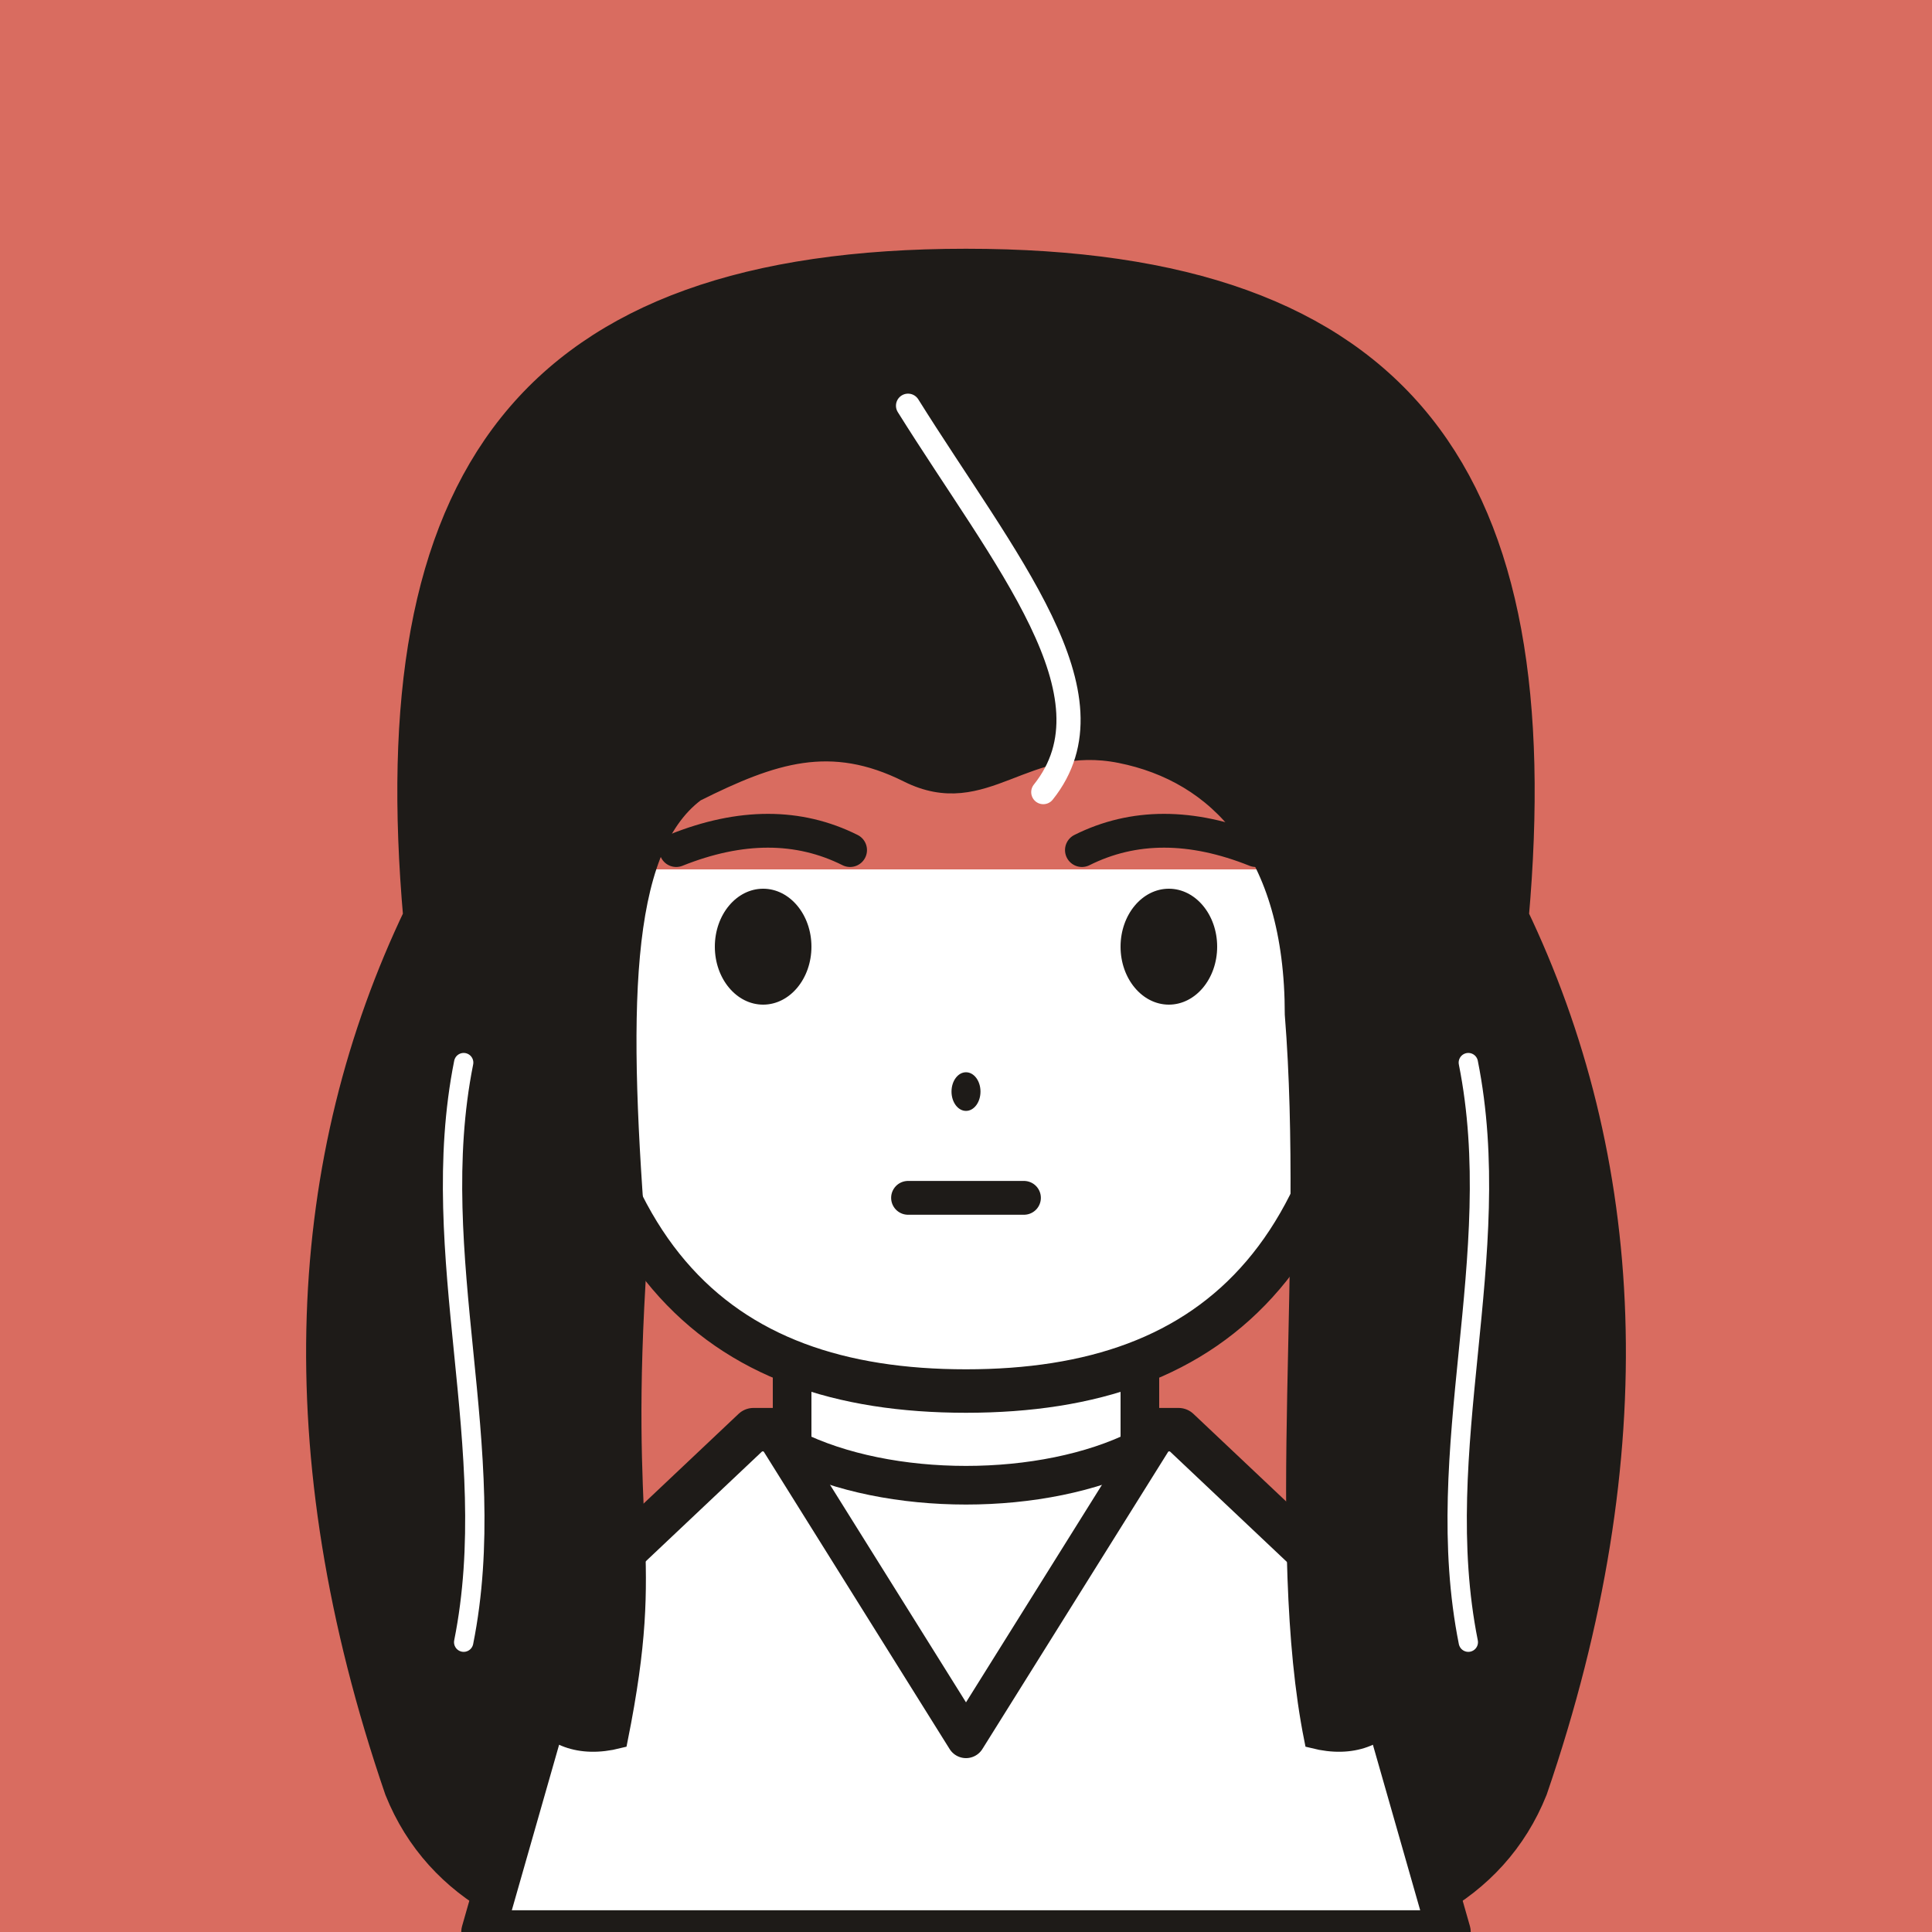
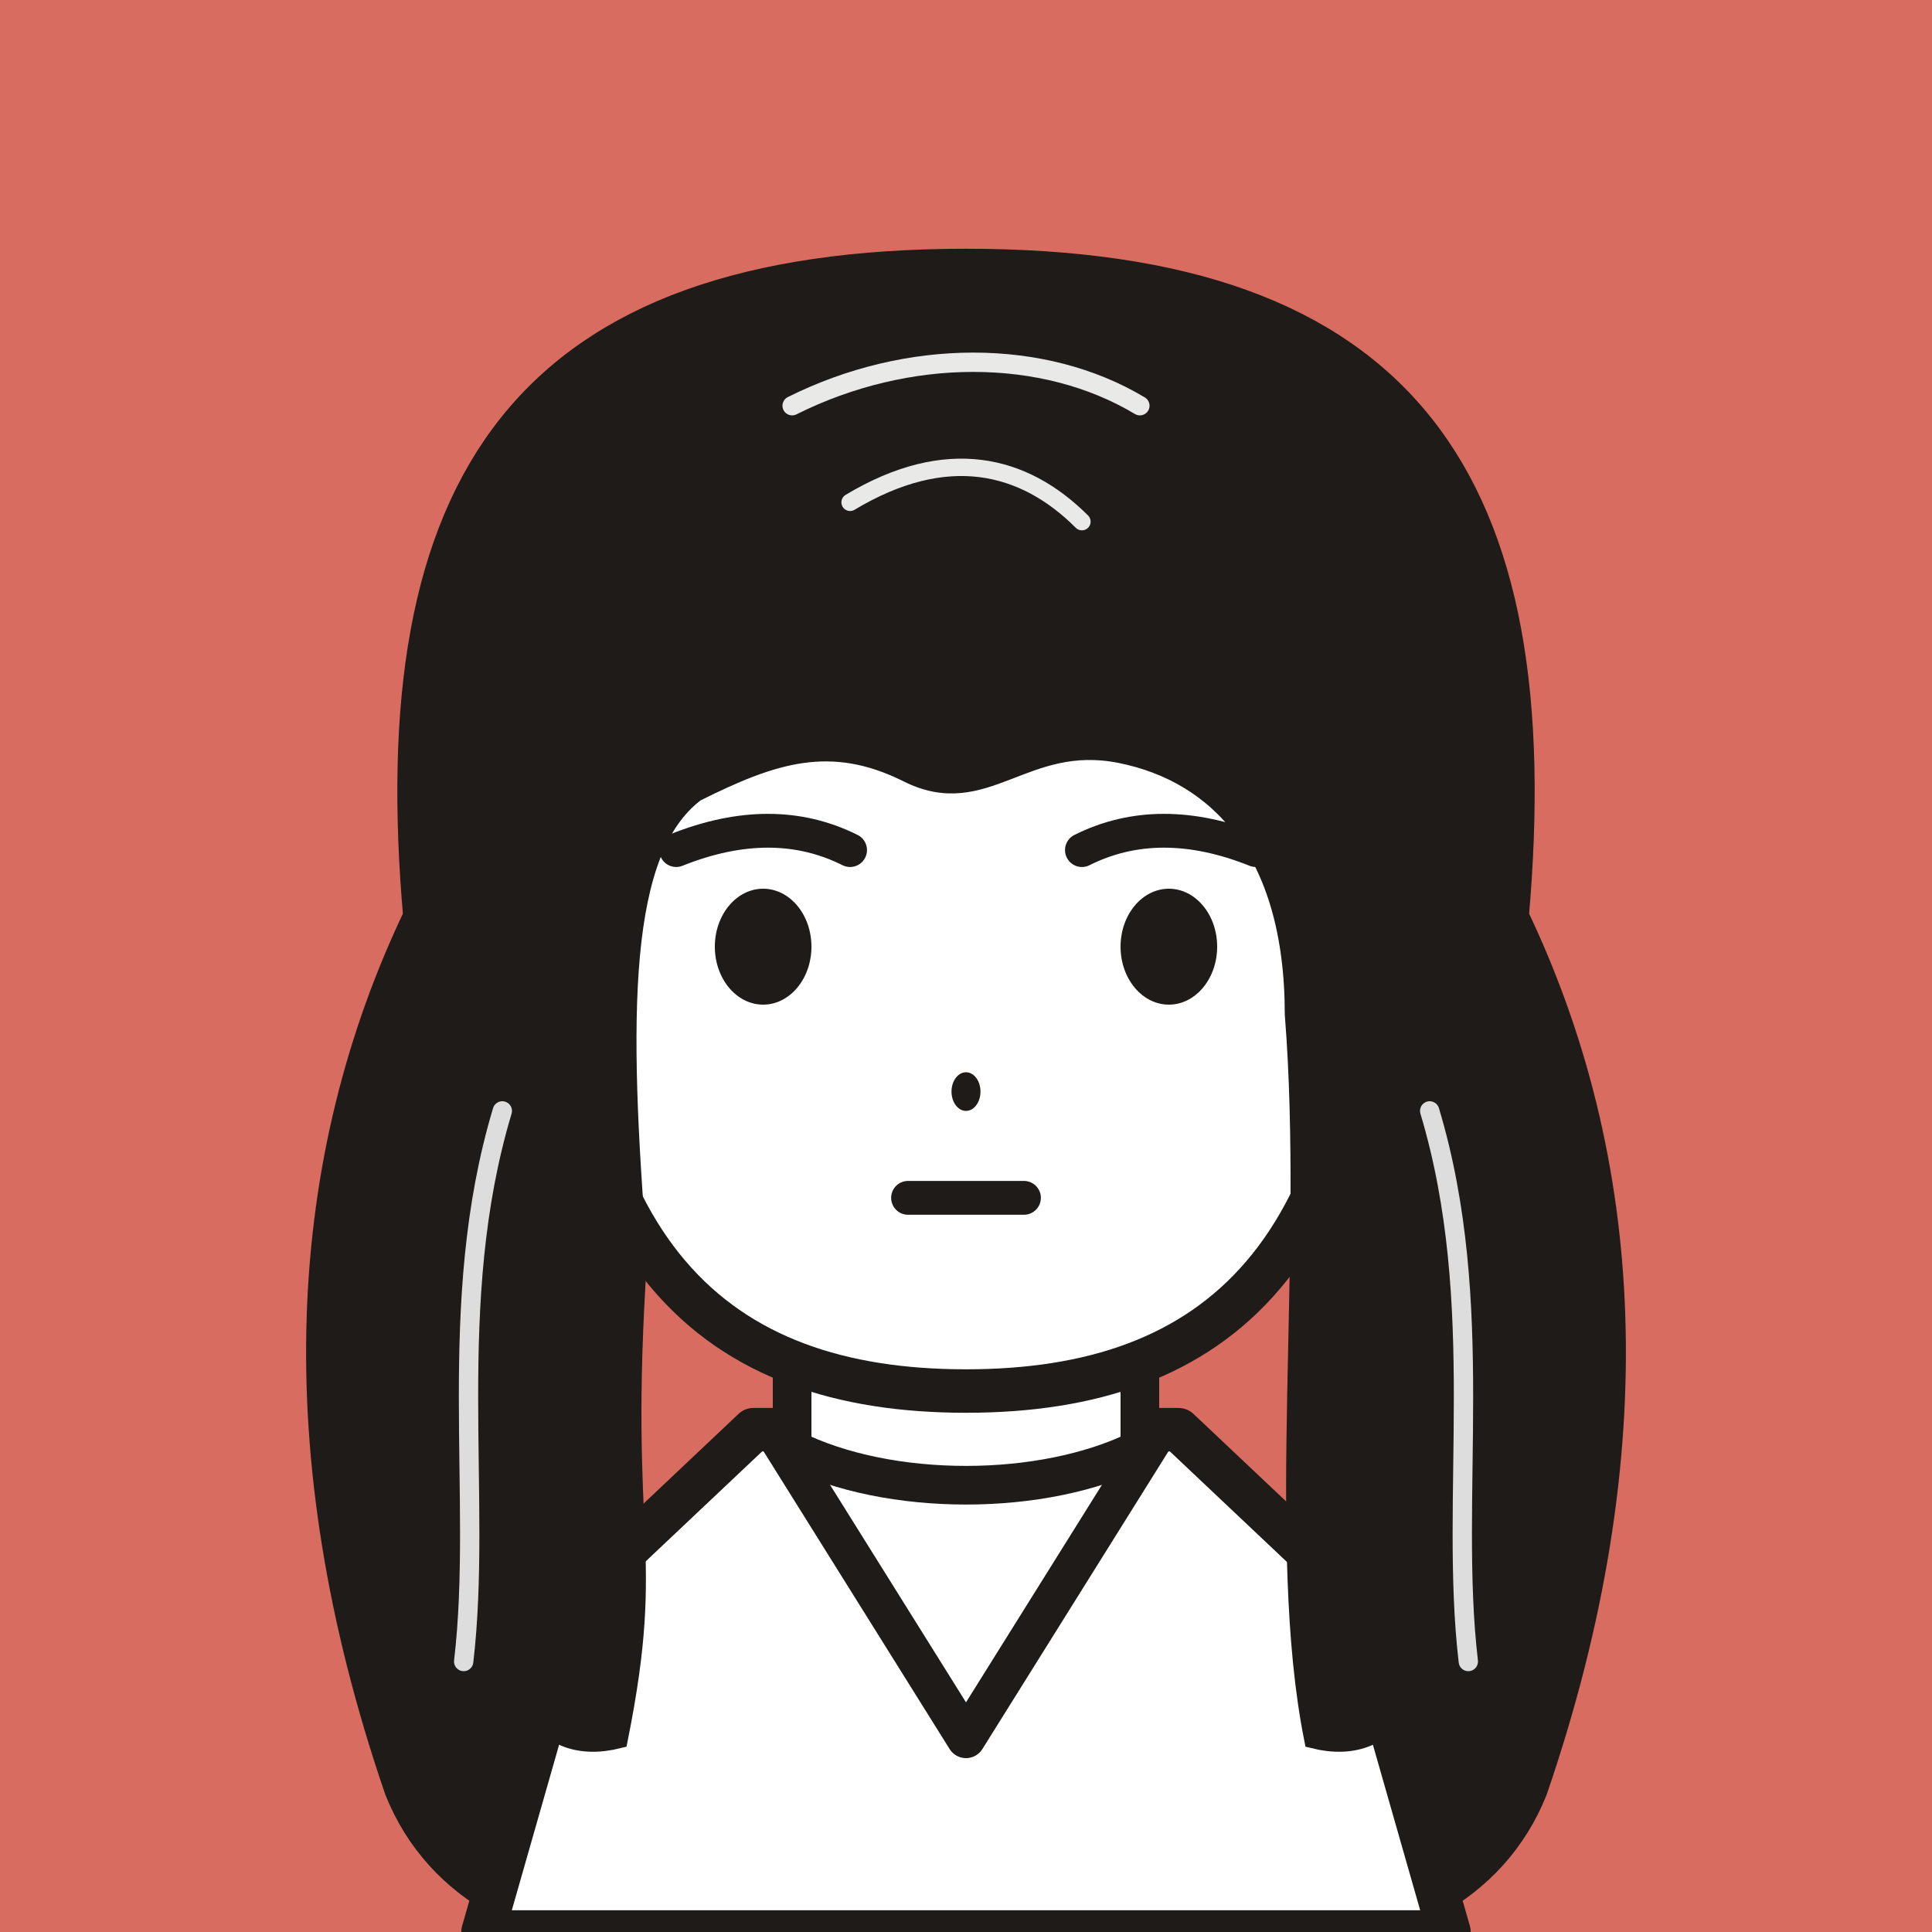
<svg xmlns="http://www.w3.org/2000/svg" viewBox="0 0 200 200" width="100%" height="100%">
  <rect width="200" height="200" fill="#d96c60" />
  <path d="M 44,95 C 32,120 30,150 42,185 C 46,195 56,200 68,200 C 66,175 62,150 64,135 C 64,115 64,100 64,95 C 64,48 76,28 100,28 C 124,28 136,48 136,95 C 136,100 136,115 136,135 C 138,150 134,175 132,200 C 144,200 154,195 158,185 C 170,150 168,120 156,95 C 160,50 145,28 100,28 C 55,28 40,50 44,95 Z" fill="#1e1b18" stroke="#1e1b18" stroke-width="4.5" stroke-linejoin="round" />
  <path d="M 50,200 L 60,165 L 78,148 L 122,148 L 140,165 L 150,200 Z" fill="#ffffff" stroke="#1e1b18" stroke-width="4.5" stroke-linejoin="round" />
  <path d="M 80,148 L 100,180 L 120,148" fill="#ffffff" stroke="#1e1b18" stroke-width="4" stroke-linejoin="round" />
  <path d="M 82,118 L 82,150 C 92,155 108,155 118,150 L 118,118 Z" fill="#ffffff" stroke="#1e1b18" stroke-width="4" stroke-linejoin="round" />
  <path d="M 58,92 C 48,92 48,114 58,114" fill="#ffffff" stroke="#1e1b18" stroke-width="4.5" stroke-linecap="round" />
  <path d="M 54,100 C 52,103 55,106 58,105" fill="none" stroke="#1e1b18" stroke-width="3" stroke-linecap="round" />
  <path d="M 142,92 C 152,92 152,114 142,114" fill="#ffffff" stroke="#1e1b18" stroke-width="4.5" stroke-linecap="round" />
  <path d="M 146,100 C 148,103 145,106 142,105" fill="none" stroke="#1e1b18" stroke-width="3" stroke-linecap="round" />
-   <path d="M 58,90 C 58,130 74,144 100,144 C 126,144 142,130 142,90" fill="#ffffff" stroke="#1e1b18" stroke-width="4.5" stroke-linejoin="round" />
+   <path d="M 58,90 C 58,130 74,144 100,144 C 126,144 142,130 142,90 C 142,45 126,45 100,45 C 74,45 58,45 58,90 Z" fill="#ffffff" stroke="#1e1b18" stroke-width="4.5" stroke-linejoin="round" />
  <path d="M 44,92 C 40,54 58,30 100,30 C 142,30 160,54 156,92 C 154,115 142,140 146,165 C 148,175 144,182 136,180 C 132,160 136,130 134,105 C 134,88 126,80 116,78 C 106,76 102,84 94,80 C 86,76 80,78 72,82 C 64,88 64,105 66,130 C 64,160 68,160 64,180 C 56,182 52,175 54,165 C 58,140 46,115 44,92 Z" fill="#1e1b18" stroke="#1e1b18" stroke-width="2" />
-   <path d="M 94,42 C 104,58 116,72 108,82" fill="none" stroke="#ffffff" stroke-width="2.5" stroke-linecap="round" />
-   <path d="M 48,110 C 44,130 52,150 48,170" fill="none" stroke="#ffffff" stroke-width="2" stroke-linecap="round" />
-   <path d="M 152,110 C 156,130 148,150 152,170" fill="none" stroke="#ffffff" stroke-width="2" stroke-linecap="round" />
+   <path d="M 82,42 C 94,36 108,36 118,42" fill="none" stroke="#ffffff" stroke-width="2" stroke-linecap="round" opacity="0.9" />
+   <path d="M 88,52 C 98,46 106,48 112,54" fill="none" stroke="#ffffff" stroke-width="1.8" stroke-linecap="round" opacity="0.9" />
+   <path d="M 52,115 C 46,135 50,155 48,172" fill="none" stroke="#ffffff" stroke-width="2" stroke-linecap="round" opacity="0.85" />
+   <path d="M 148,115 C 154,135 150,155 152,172" fill="none" stroke="#ffffff" stroke-width="2" stroke-linecap="round" opacity="0.85" />
  <path d="M 70,88 Q 80,84 88,88" fill="none" stroke="#1e1b18" stroke-width="3.5" stroke-linecap="round" />
  <path d="M 112,88 Q 120,84 130,88" fill="none" stroke="#1e1b18" stroke-width="3.5" stroke-linecap="round" />
  <ellipse cx="79" cy="98" rx="5" ry="6" fill="#1e1b18" />
  <ellipse cx="121" cy="98" rx="5" ry="6" fill="#1e1b18" />
  <ellipse cx="100" cy="113" rx="1.5" ry="2" fill="#1e1b18" />
  <path d="M 94,124 L 106,124" stroke="#1e1b18" stroke-width="3.5" stroke-linecap="round" />
</svg>
